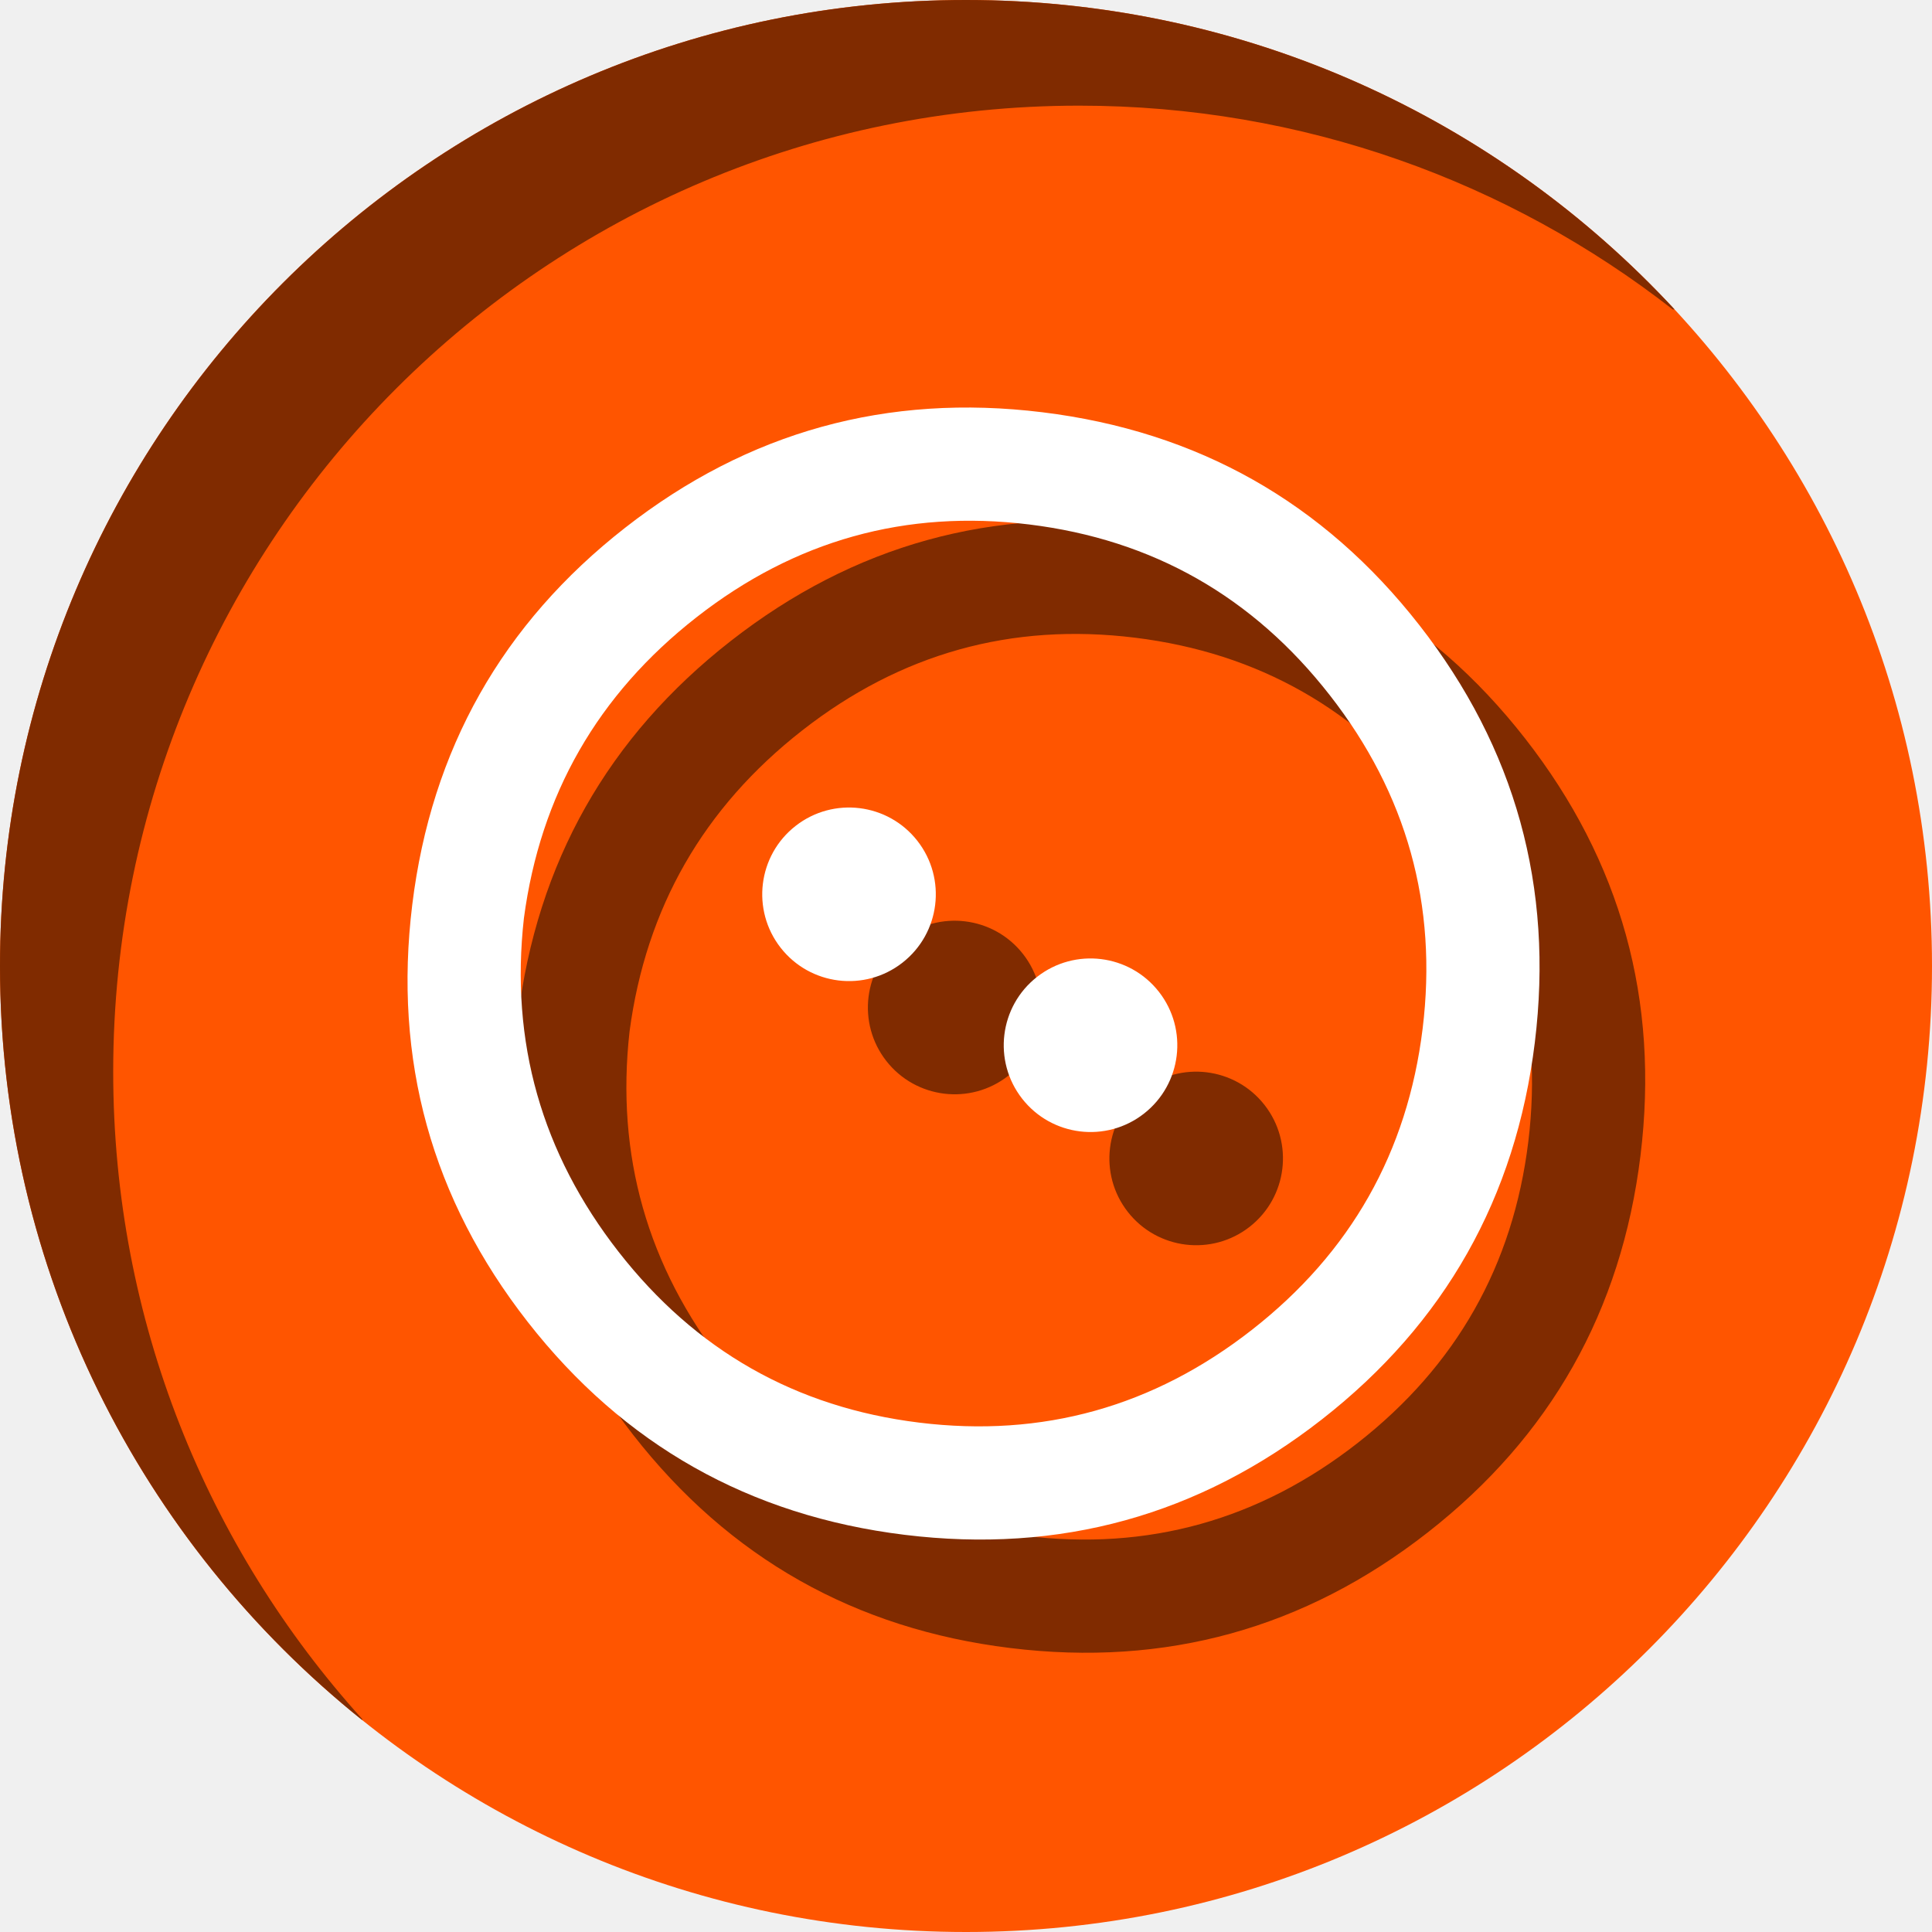
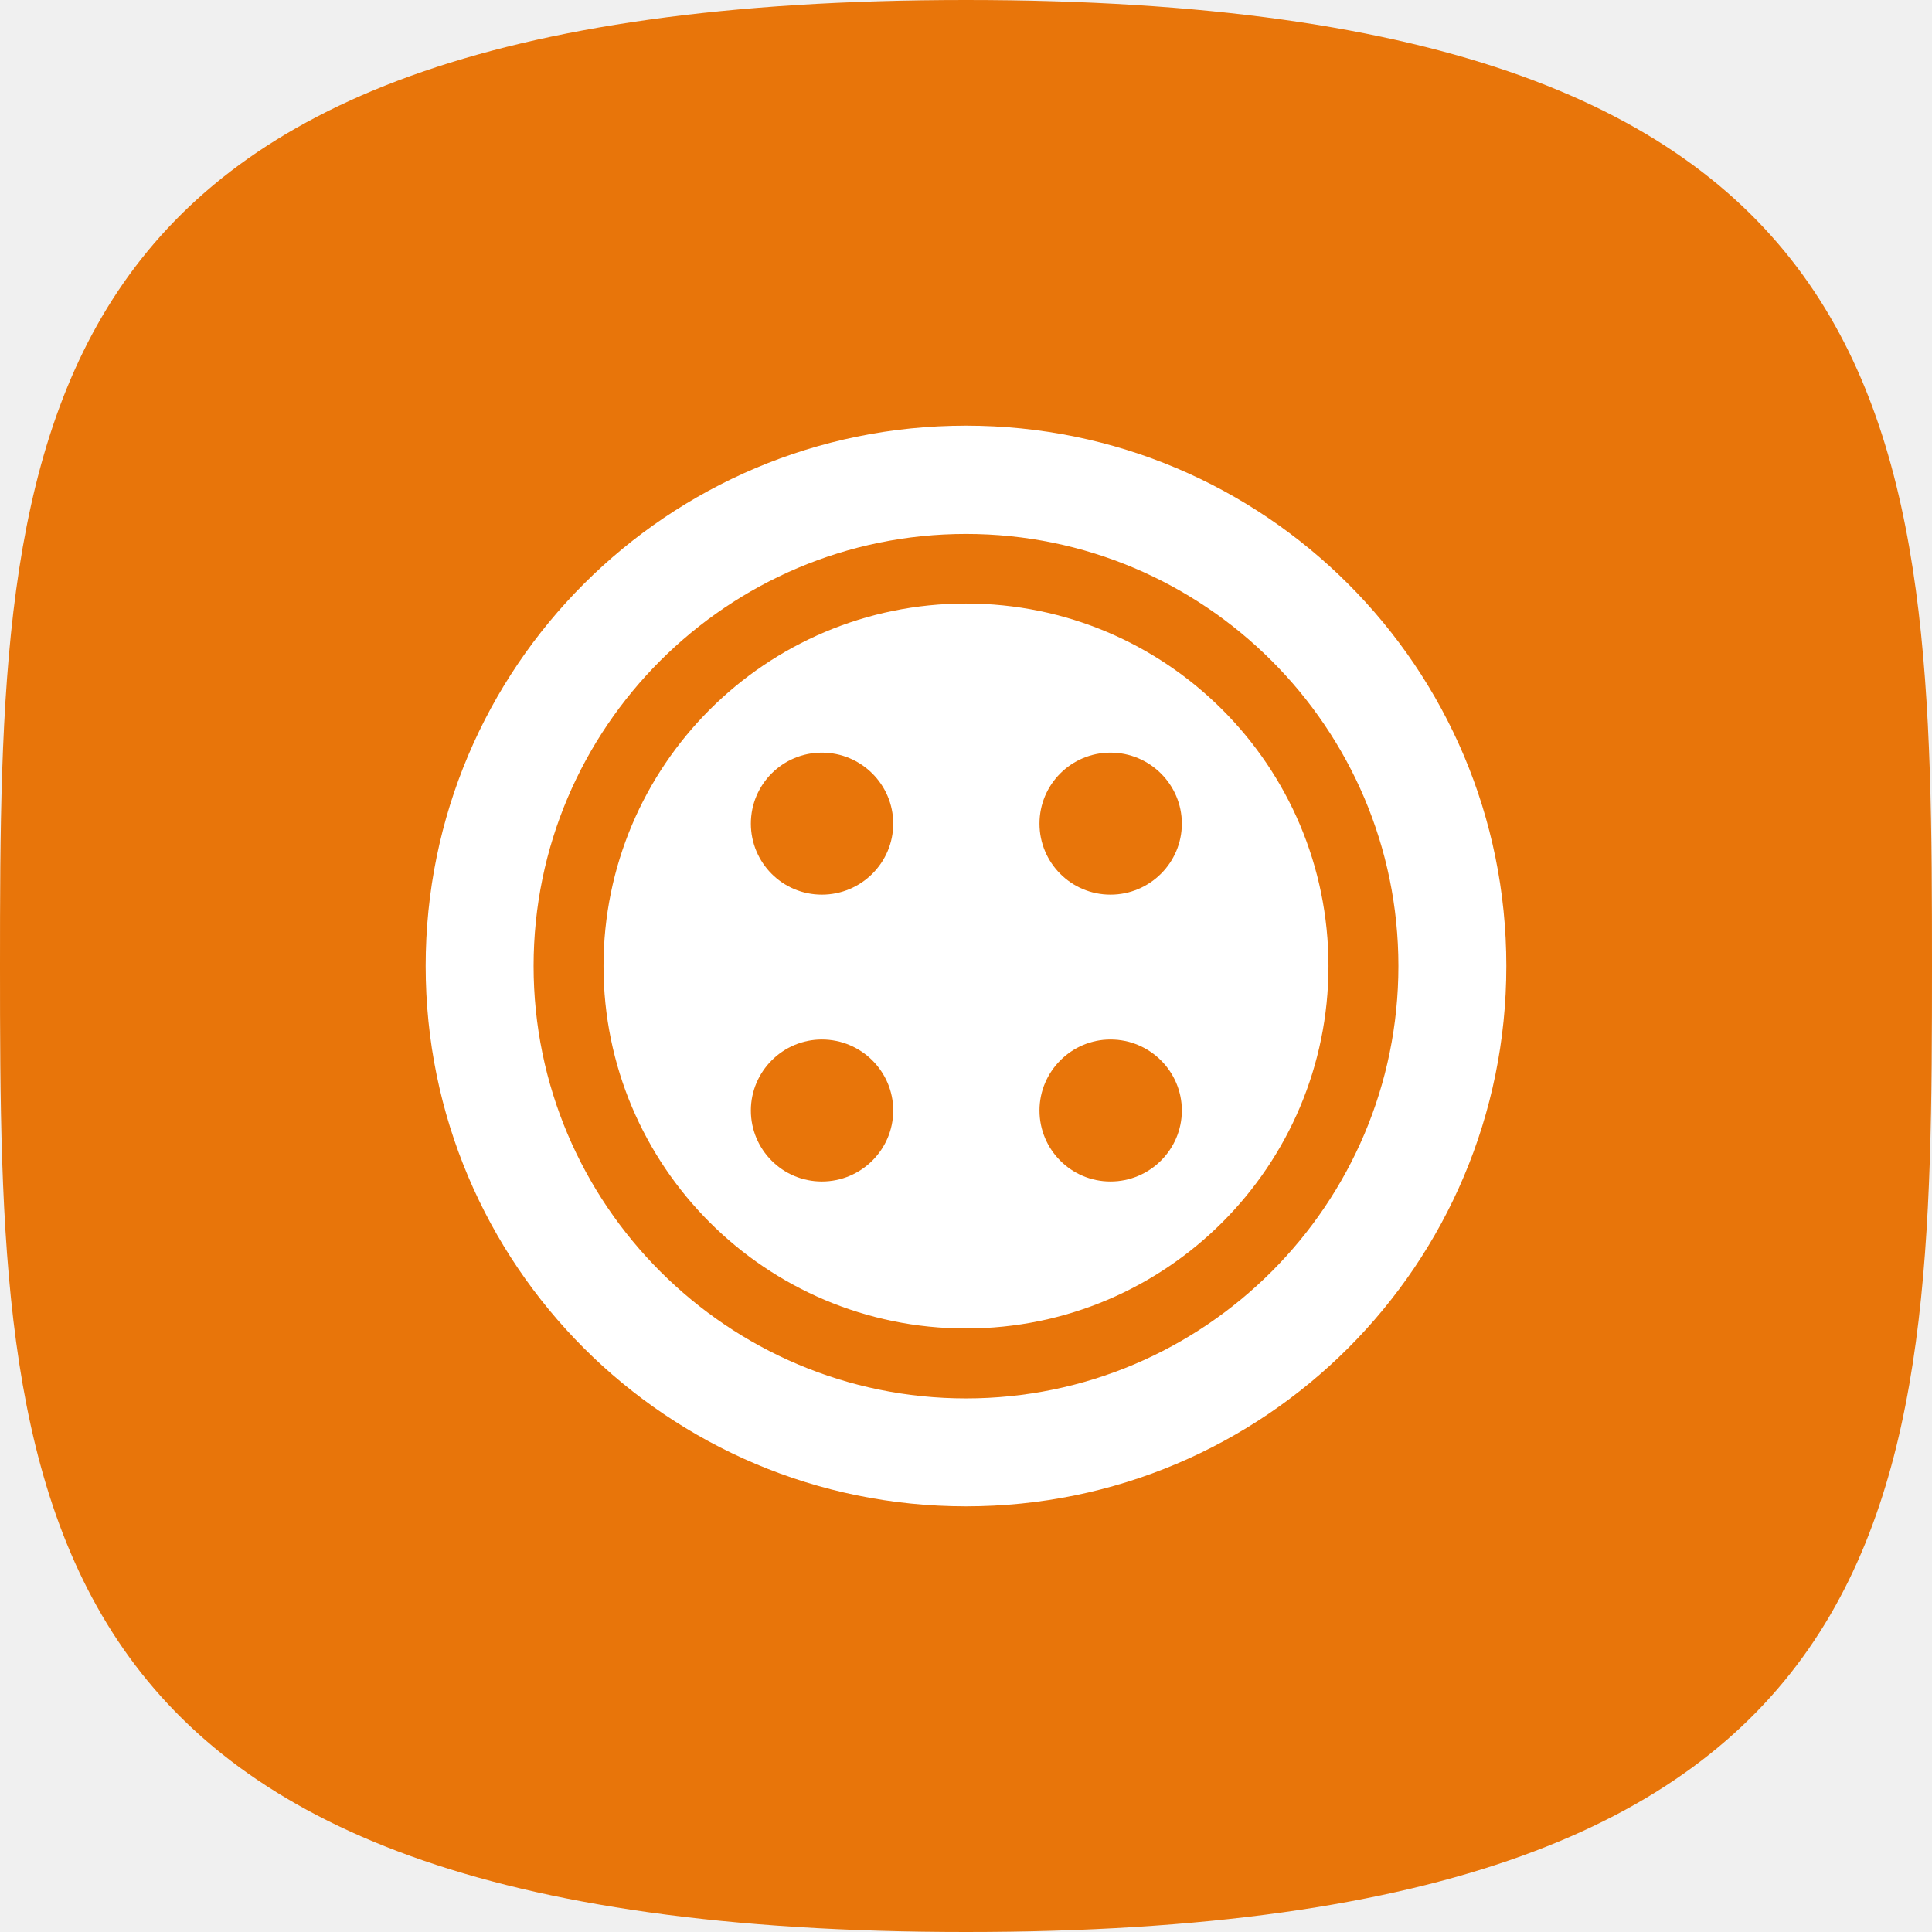
- <svg xmlns="http://www.w3.org/2000/svg" width="256px" height="256px" viewBox="0 0 256 256" version="1.1">
-   <defs />
-   <g id="buttonbox" stroke="none" stroke-width="1" fill="none" fill-rule="evenodd">
-     <g id="bg">
-       <circle id="Oval-Copy" fill="#FF5500" cx="128" cy="128" r="128" />
-       <path d="M48,227.926 C18.737,204.468 0,168.422 0,128 C0,57.308 57.308,0 128,0 C165.099,0 198.511,15.783 221.889,41 L221.642,41 C199.942,24.08 172.648,14 143,14 C72.308,14 15,71.308 15,142 C15,175.002 27.49,205.087 48,227.786 L48,227.926 Z" id="Combined-Shape" fill="#802B00" />
+ <svg xmlns="http://www.w3.org/2000/svg" version="1.1" x="0px" y="0px" width="544.2px" height="544.2px" viewBox="0 0 544.2 544.2" style="overflow:visible;enable-background:new 0 0 544.2 544.2;" xml:space="preserve">
+   <defs>
+ </defs>
+   <g>
+     <path style="fill:#E8750A;" d="M272.1,0C2.1,0,0,121.8,0,272.1s2.1,272.1,272.1,272.1s272.1-121.8,272.1-272.1S542.1,0,272.1,0z" />
+     <g id="button-2_1_">
+       <path style="fill:#FFFFFF;" d="M272.1,119.9c-84.1,0-152.2,68.1-152.2,152.2s68.1,152.2,152.2,152.2s152.2-68.1,152.2-152.2             S356.2,119.9,272.1,119.9z M272.1,393.9c-67.1,0-121.8-54.6-121.8-121.8S205,150.4,272.1,150.4S393.9,205,393.9,272.1             S339.3,393.9,272.1,393.9z" />
+       <path style="fill:#FFFFFF;" d="M272.1,170C215.7,170,170,215.7,170,272.1c0,56.4,45.7,102.1,102.1,102.1s102.1-45.7,102.1-102.1             S328.5,170,272.1,170z M231.5,332.8c-11.1,0-20-9-20-20s9-20,20-20c11.1,0,20.1,9,20.1,20S242.6,332.8,231.5,332.8z M231.5,252             c-11.1,0-20-9-20-20c0-11.1,9-20,20-20c11.1,0,20.1,9,20.1,20C251.6,243,242.6,252,231.5,252z M312.8,332.8c-11.1,0-20-9-20-20             s9-20,20-20c11.1,0,20.1,9,20.1,20S323.9,332.8,312.8,332.8z M312.8,252c-11.1,0-20-9-20-20c0-11.1,9-20,20-20             c11.1,0,20.1,9,20.1,20C332.9,243,323.9,252,312.8,252z" />
    </g>
-     <path d="M117.438,140.58 C113.528,135.575 114.416,128.348 119.42,124.438 C124.425,120.528 131.652,121.416 135.562,126.42 C139.472,131.425 138.584,138.652 133.58,142.562 C128.575,146.472 121.348,145.584 117.438,140.58 Z M149.438,160.58 C145.528,155.575 146.416,148.348 151.42,144.438 C156.425,140.528 163.652,141.416 167.562,146.42 C171.472,151.425 170.584,158.652 165.58,162.562 C160.575,166.472 153.348,165.584 149.438,160.58 Z M152.132,69.628 C172.706,72.154 189.355,81.559 202.078,97.843 C214.8,114.128 219.898,132.557 217.372,153.132 C214.846,173.706 205.441,190.355 189.157,203.078 C172.872,215.8 154.443,220.898 133.868,218.372 C113.294,215.846 96.645,206.441 83.922,190.157 C71.2,173.872 66.102,155.443 68.628,134.868 C71.154,114.294 80.559,97.645 96.843,84.922 C113.128,72.2 131.557,67.102 152.132,69.628 Z M83.421,136.663 C81.582,153.058 85.764,167.794 95.966,180.872 C106.168,193.95 119.444,201.494 135.794,203.504 C152.144,205.515 166.848,201.411 179.906,191.194 C192.965,180.976 200.497,167.68 202.505,151.306 C204.512,134.932 200.415,120.206 190.213,107.128 C180.01,94.05 166.735,86.506 150.385,84.496 C134.035,82.485 119.331,86.589 106.273,96.806 C93.214,107.024 85.597,120.309 83.421,136.663 Z" id="Page-1" fill="#802B00" />
-     <path d="M103.438,125.58 C99.528,120.575 100.416,113.348 105.42,109.438 C110.425,105.528 117.652,106.416 121.562,111.42 C125.472,116.425 124.584,123.652 119.58,127.562 C114.575,131.472 107.348,130.584 103.438,125.58 Z M135.438,145.58 C131.528,140.575 132.416,133.348 137.42,129.438 C142.425,125.528 149.652,126.416 153.562,131.42 C157.472,136.425 156.584,143.652 151.58,147.562 C146.575,151.472 139.348,150.584 135.438,145.58 Z M138.132,54.628 C158.706,57.154 175.355,66.559 188.078,82.843 C200.8,99.128 205.898,117.557 203.372,138.132 C200.846,158.706 191.441,175.355 175.157,188.078 C158.872,200.8 140.443,205.898 119.868,203.372 C99.294,200.846 82.645,191.441 69.922,175.157 C57.2,158.872 52.102,140.443 54.628,119.868 C57.154,99.294 66.559,82.645 82.843,69.922 C99.128,57.2 117.557,52.102 138.132,54.628 Z M69.421,121.663 C67.582,138.058 71.764,152.794 81.966,165.872 C92.168,178.95 105.444,186.494 121.794,188.504 C138.144,190.515 152.848,186.411 165.906,176.194 C178.965,165.976 186.497,152.68 188.505,136.306 C190.512,119.932 186.415,105.206 176.213,92.128 C166.01,79.05 152.735,71.506 136.385,69.496 C120.035,67.485 105.331,71.589 92.273,81.806 C79.214,92.024 71.597,105.309 69.421,121.663 Z" id="Page-1" fill="#FFFFFF" />
  </g>
</svg>
